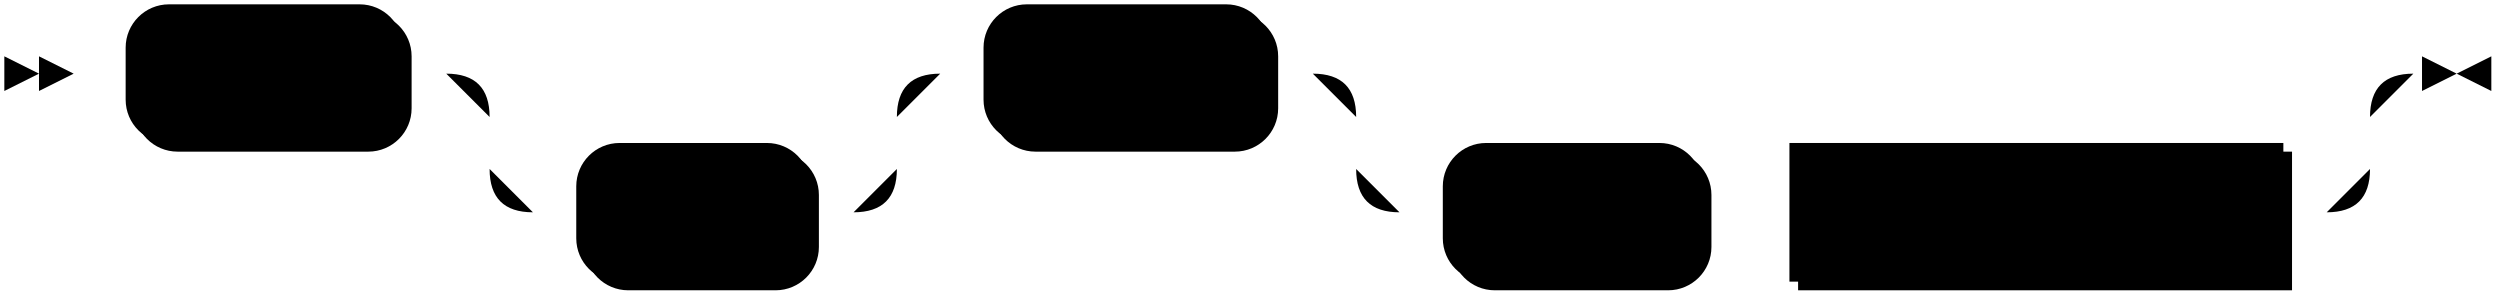
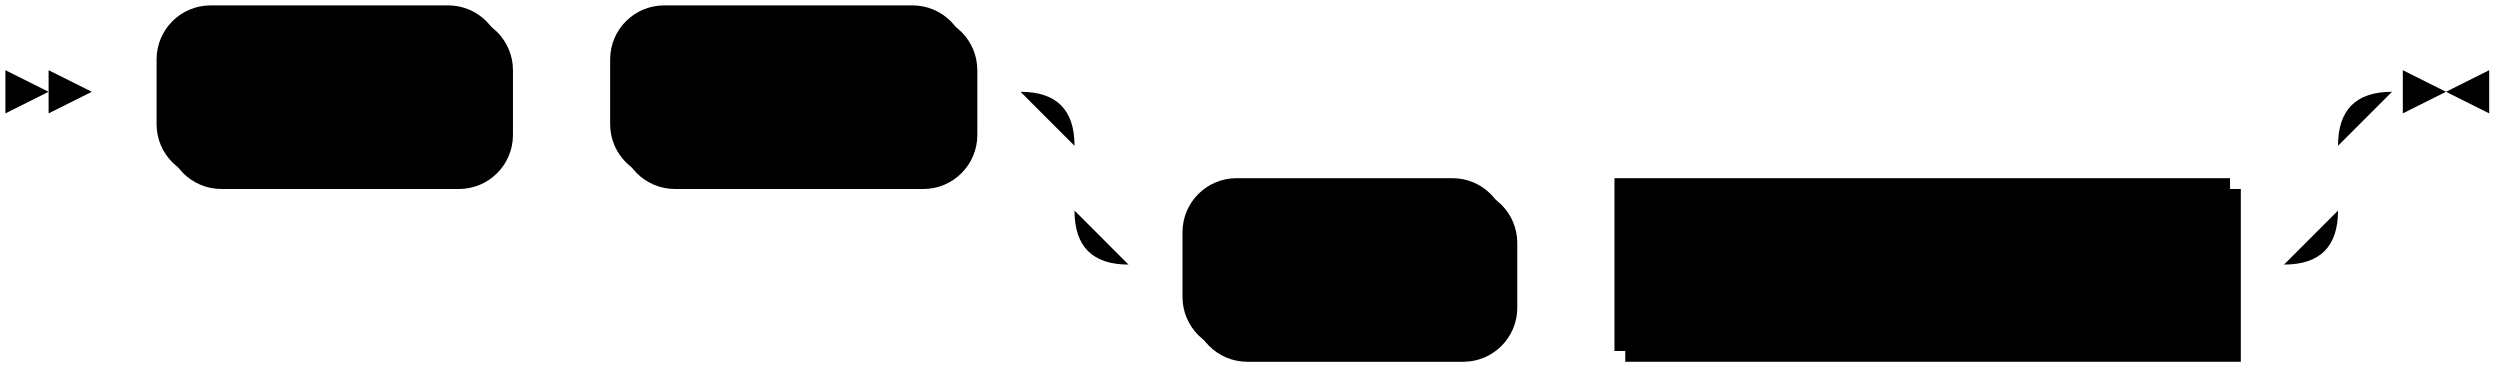
- <svg xmlns="http://www.w3.org/2000/svg" width="577" height="69">
+ <svg xmlns="http://www.w3.org/2000/svg" width="463" height="69">
  <polygon points="9 17 1 13 1 21" />
  <polygon points="17 17 9 13 9 21" />
  <rect x="31" y="3" width="64" height="32" rx="10" />
  <rect x="29" y="1" width="64" height="32" class="terminal" rx="10" />
  <text class="terminal" x="39" y="21">SHOW</text>
-   <rect x="135" y="35" width="54" height="32" rx="10" />
-   <rect x="133" y="33" width="54" height="32" class="terminal" rx="10" />
-   <text class="terminal" x="143" y="53">FULL</text>
-   <rect x="229" y="3" width="66" height="32" rx="10" />
-   <rect x="227" y="1" width="66" height="32" class="terminal" rx="10" />
-   <text class="terminal" x="237" y="21">VIEWS</text>
-   <rect x="335" y="35" width="60" height="32" rx="10" />
-   <rect x="333" y="33" width="60" height="32" class="terminal" rx="10" />
-   <text class="terminal" x="343" y="53">FROM</text>
-   <rect x="415" y="35" width="114" height="32" />
-   <rect x="413" y="33" width="114" height="32" class="nonterminal" />
-   <text class="nonterminal" x="423" y="53">schema_name</text>
-   <path class="line" d="m17 17 h2 m0 0 h10 m64 0 h10 m20 0 h10 m0 0 h64 m-94 0 h20 m74 0 h20 m-114 0 q10 0 10 10 m94 0 q0 -10 10 -10 m-104 10 v12 m94 0 v-12 m-94 12 q0 10 10 10 m74 0 q10 0 10 -10 m-84 10 h10 m54 0 h10 m20 -32 h10 m66 0 h10 m20 0 h10 m0 0 h204 m-234 0 h20 m214 0 h20 m-254 0 q10 0 10 10 m234 0 q0 -10 10 -10 m-244 10 v12 m234 0 v-12 m-234 12 q0 10 10 10 m214 0 q10 0 10 -10 m-224 10 h10 m60 0 h10 m0 0 h10 m114 0 h10 m23 -32 h-3" />
-   <polygon points="567 17 575 13 575 21" />
-   <polygon points="567 17 559 13 559 21" />
+   <rect x="115" y="3" width="66" height="32" rx="10" />
+   <rect x="113" y="1" width="66" height="32" class="terminal" rx="10" />
+   <text class="terminal" x="123" y="21">VIEWS</text>
+   <rect x="221" y="35" width="60" height="32" rx="10" />
+   <rect x="219" y="33" width="60" height="32" class="terminal" rx="10" />
+   <text class="terminal" x="229" y="53">FROM</text>
+   <rect x="301" y="35" width="114" height="32" />
+   <rect x="299" y="33" width="114" height="32" class="nonterminal" />
+   <text class="nonterminal" x="309" y="53">schema_name</text>
+   <path class="line" d="m17 17 h2 m0 0 h10 m64 0 h10 m0 0 h10 m66 0 h10 m20 0 h10 m0 0 h204 m-234 0 h20 m214 0 h20 m-254 0 q10 0 10 10 m234 0 q0 -10 10 -10 m-244 10 v12 m234 0 v-12 m-234 12 q0 10 10 10 m214 0 q10 0 10 -10 m-224 10 h10 m60 0 h10 m0 0 h10 m114 0 h10 m23 -32 h-3" />
+   <polygon points="453 17 461 13 461 21" />
+   <polygon points="453 17 445 13 445 21" />
</svg>
